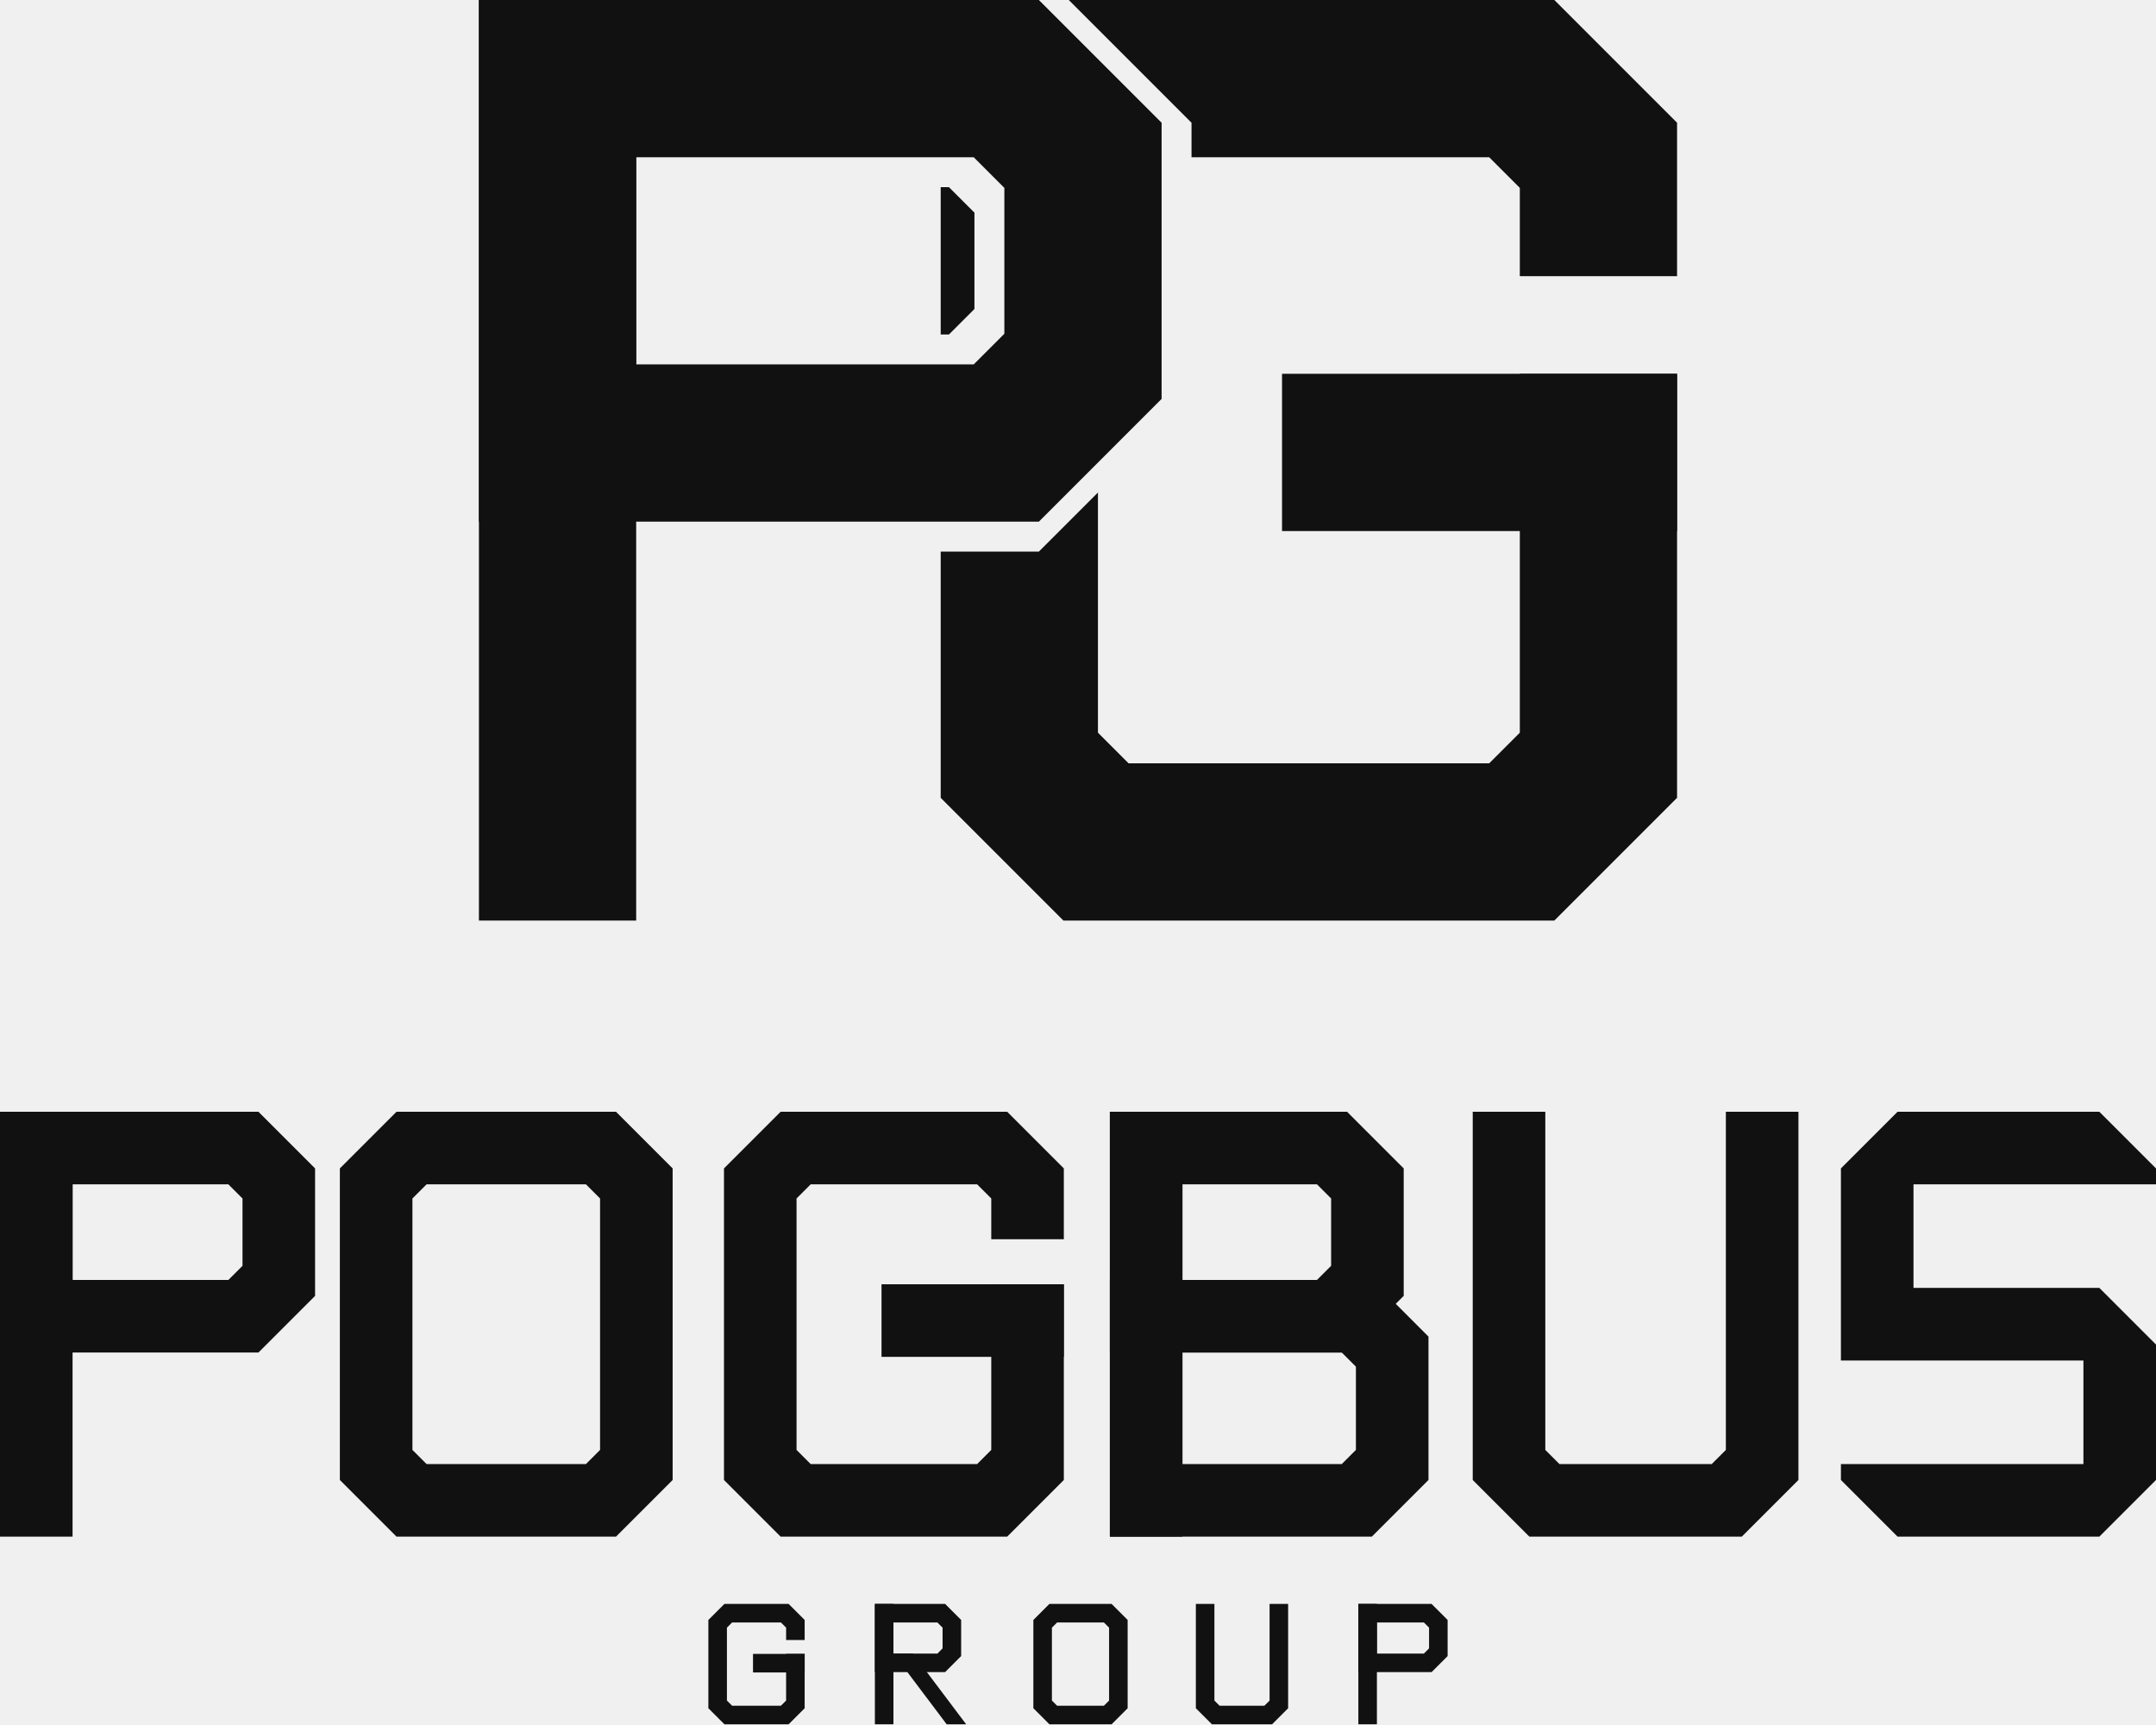
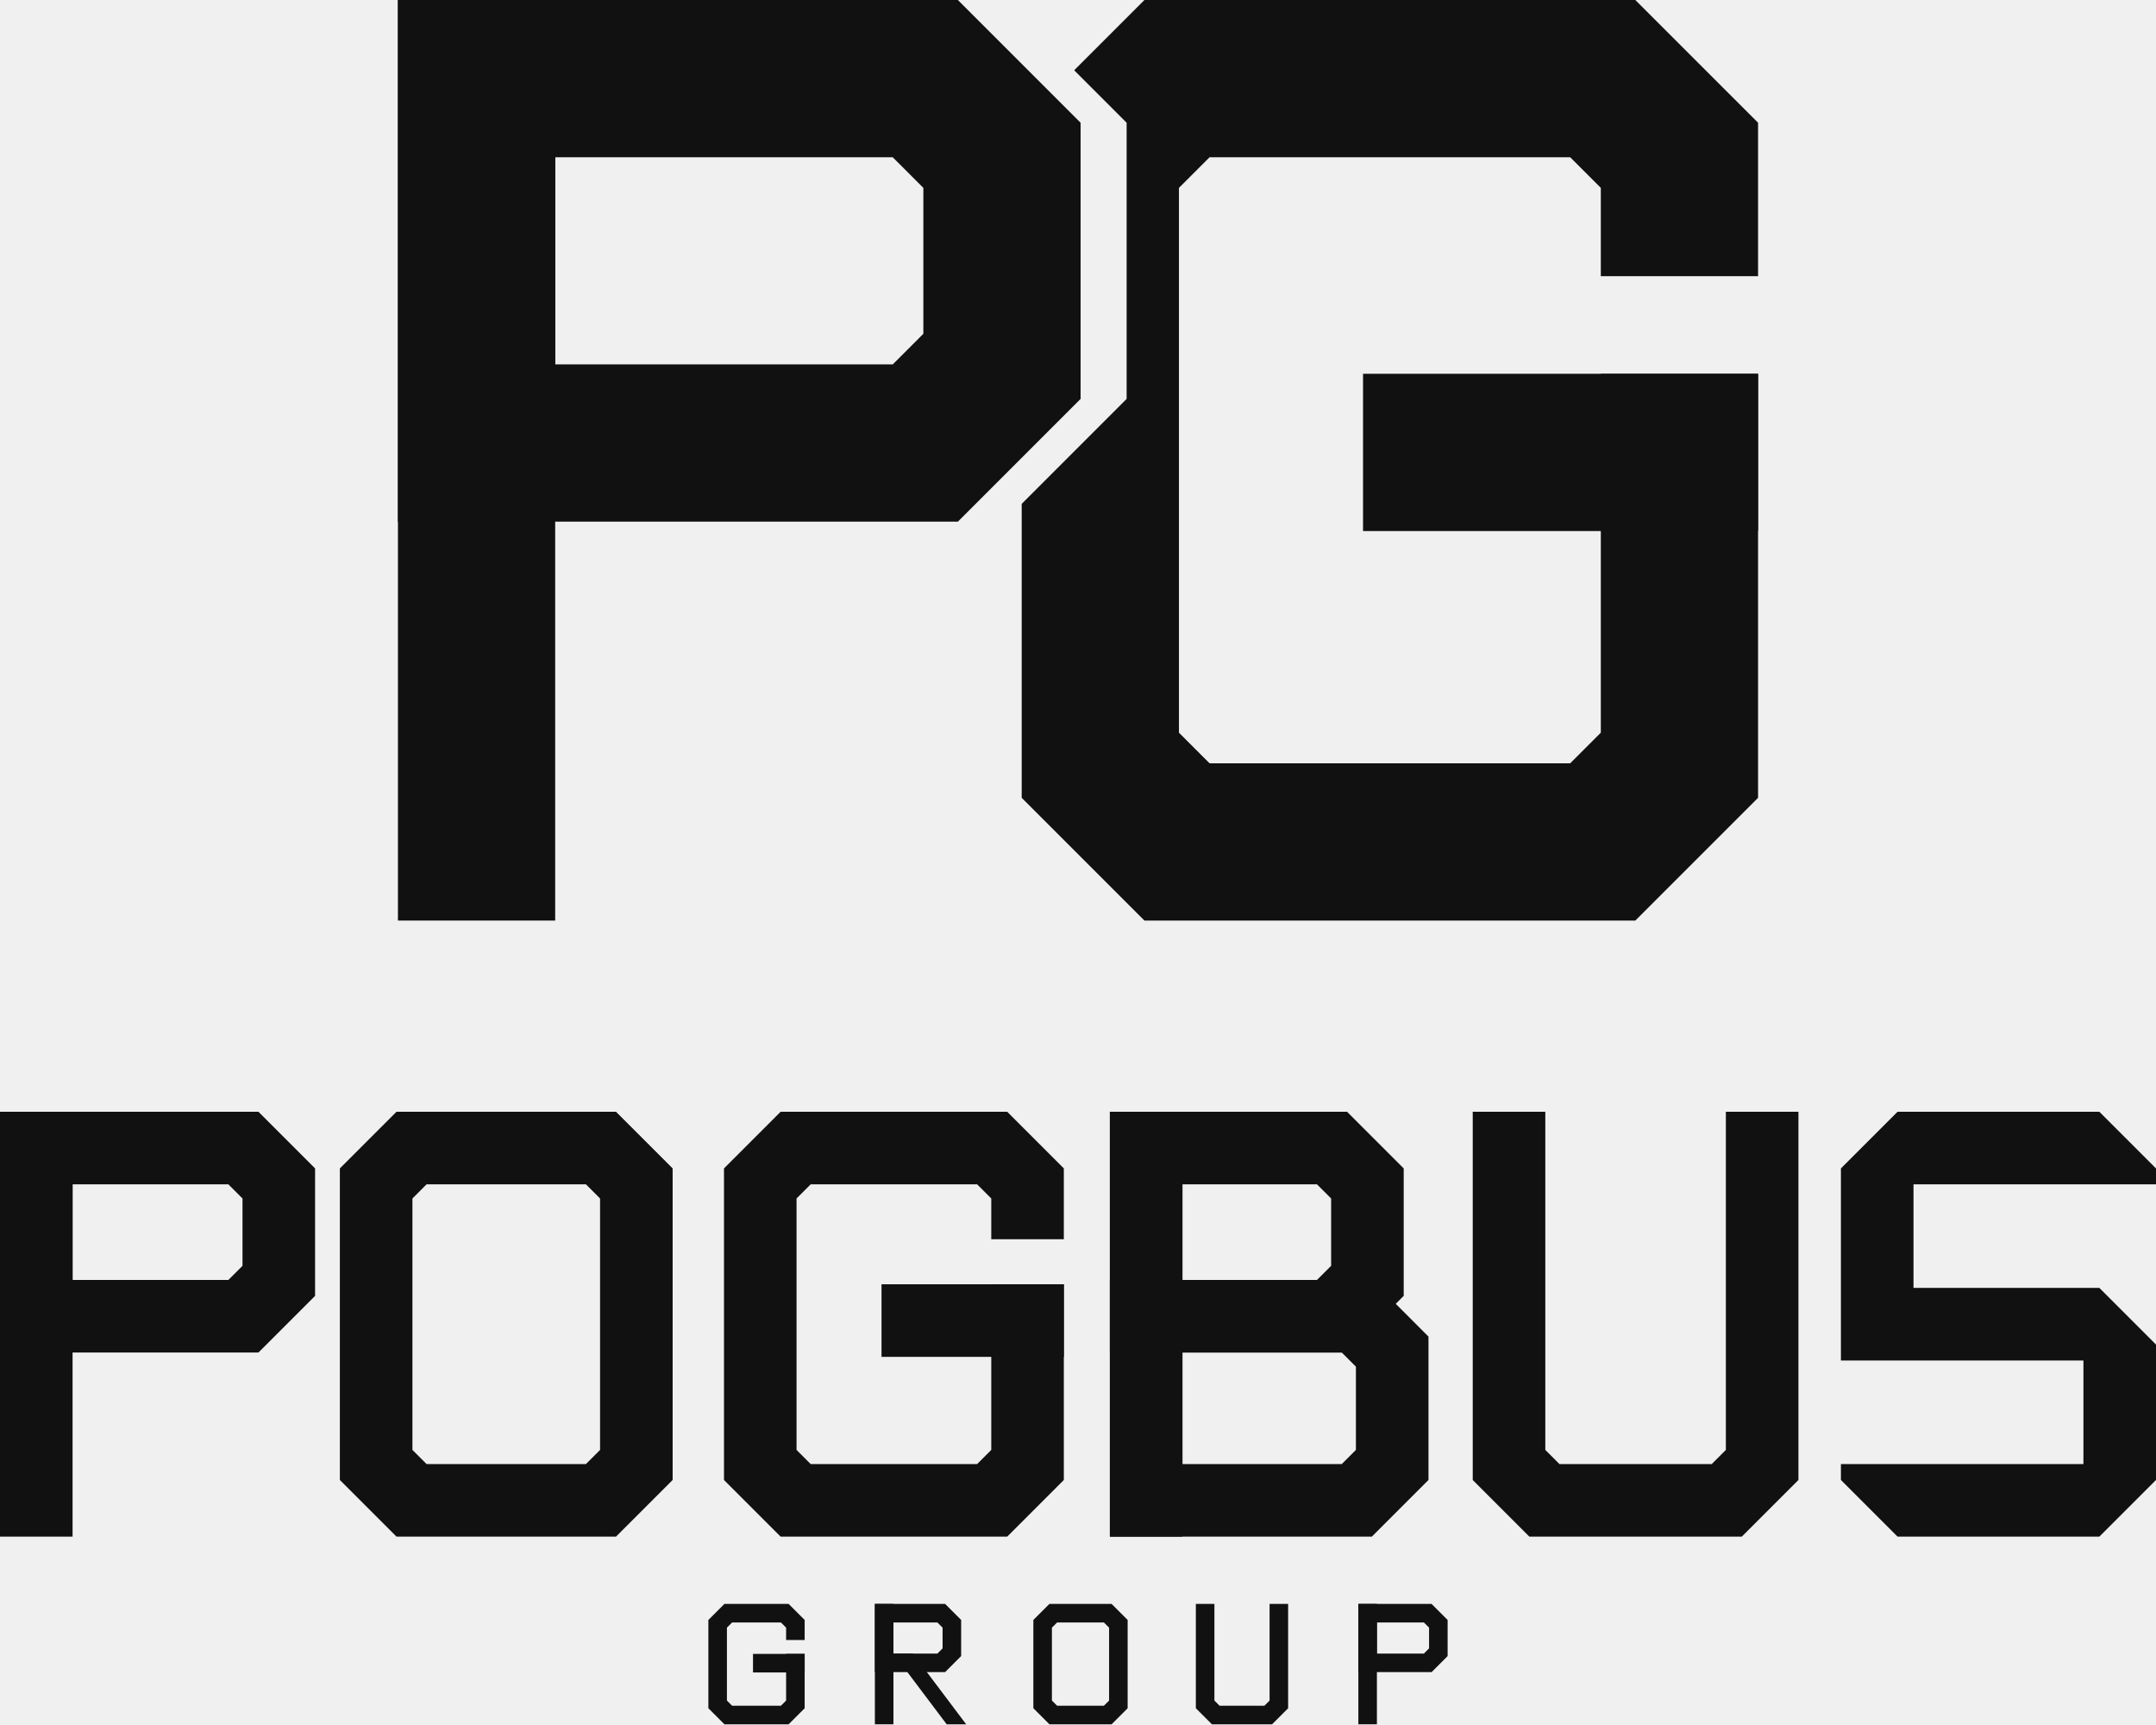
<svg xmlns="http://www.w3.org/2000/svg" viewBox="0 0 609.00 487.00" width="609.00" height="487.00" role="img" aria-label="POGBUS GROUP">
-   <g transform="translate(135.283 0) scale(1.625)">
-     <g transform="translate(80.267 0.000)">
+   <g transform="translate(112.403 0) scale(1.625)">
+     <g transform="translate(108.427 0.000)">
      <mask id="m3">
        <rect x="-50.0" y="-50.0" width="328.0" height="360.0" fill="white" />
-         <path d="M-3.9 -3.9L24.4 -3.9L24.4 123.9L-3.9 123.9ZM-3.9 -3.9L73 -3.9L92.9 16L92.9 52L73 71.9L-3.9 71.9ZM24.4 24.4L61.278 24.4L64.6 27.722L64.6 40.278L61.278 43.6L24.4 43.6Z" fill="black" fill-rule="evenodd" transform="translate(-80.267 0.000) scale(1.33333)" />
+         <path d="M-6 -6L26.5 -6L26.5 126L-6 126ZM-6 -6L73 -6L95 16L95 52L73 74L-6 74ZM26.5 26.5L59.538 26.5L62.5 29.462L62.5 38.538L59.538 41.5L26.5 41.5Z" fill="black" fill-rule="evenodd" transform="translate(-108.427 0.000) scale(1.33333)" />
      </mask>
      <g mask="url(#m3)">
        <g transform="translate(0.000 0.000) scale(1.33333)">
          <path d="M16 0L80 0L96 16L96 104L80 120L16 120L0 104L0 16ZM24.491 20.5L71.509 20.5L75.5 24.491L75.5 95.509L71.509 99.5L24.491 99.5L20.5 95.509L20.5 24.491ZM75.5 36L96 36L96 48.725L75.5 48.725Z" fill="#111111" fill-rule="evenodd" />
          <path d="M44.5 48.725L96 48.725L96 69.225L44.5 69.225Z" fill="#111111" fill-rule="nonzero" />
        </g>
      </g>
    </g>
    <g transform="translate(0.000 0.000) scale(1.33333)">
      <path d="M0 0L20.5 0L20.5 120L0 120Z" fill="#111111" fill-rule="nonzero" />
      <path d="M0 0L73 0L89 16L89 52L73 68L0 68ZM20.5 20.5L64.509 20.5L68.5 24.491L68.5 43.509L64.509 47.5L20.5 47.5Z" fill="#111111" fill-rule="evenodd" />
    </g>
  </g>
  <g transform="translate(0 314.000)">
    <path d="M0 0L20.5 0L20.5 120L0 120Z" fill="#111111" fill-rule="nonzero" transform="translate(0.000 0)" />
    <path d="M0 0L73 0L89 16L89 52L73 68L0 68ZM20.5 20.5L64.509 20.5L68.5 24.491L68.5 43.509L64.509 47.5L20.5 47.5Z" fill="#111111" fill-rule="evenodd" transform="translate(0.000 0)" />
    <path d="M16 0L78 0L94 16L94 104L78 120L16 120L0 104L0 16ZM24.491 20.5L69.509 20.5L73.5 24.491L73.5 95.509L69.509 99.5L24.491 99.5L20.5 95.509L20.5 24.491Z" fill="#111111" fill-rule="evenodd" transform="translate(96.000 0)" />
    <path d="M16 0L80 0L96 16L96 104L80 120L16 120L0 104L0 16ZM24.491 20.5L71.509 20.5L75.5 24.491L75.5 95.509L71.509 99.5L24.491 99.5L20.5 95.509L20.5 24.491ZM75.5 36L96 36L96 48.725L75.5 48.725Z" fill="#111111" fill-rule="evenodd" transform="translate(204.500 0)" />
    <path d="M44.5 48.725L96 48.725L96 69.225L44.5 69.225Z" fill="#111111" fill-rule="nonzero" transform="translate(204.500 0)" />
    <path d="M0 0L20.5 0L20.5 120L0 120Z" fill="#111111" fill-rule="nonzero" transform="translate(313.500 0)" />
    <path d="M0 0L67 0L83 16L83 52L67 68L0 68ZM20.5 20.5L58.509 20.5L62.5 24.491L62.5 43.509L58.509 47.5L20.5 47.5Z" fill="#111111" fill-rule="evenodd" transform="translate(313.500 0)" />
    <path d="M0 47.5L74 47.5L90 63.5L90 104L74 120L0 120ZM20.5 68L65.509 68L69.5 71.991L69.5 95.509L65.509 99.5L20.5 99.5Z" fill="#111111" fill-rule="evenodd" transform="translate(313.500 0)" />
    <path d="M0 0L92 0L92 104L76 120L16 120L0 104ZM20.5 0L71.5 0L71.5 95.509L67.509 99.5L24.491 99.5L20.5 95.509Z" fill="#111111" fill-rule="evenodd" transform="translate(416.000 0)" />
    <path d="M16 0L73 0L89 16L89 20.5L20.5 20.5L20.5 49.75L73 49.75L89 65.75L89 104L73 120L16 120L0 104L0 99.5L68.5 99.5L68.5 70.25L0 70.25L0 16Z" fill="#111111" fill-rule="nonzero" transform="translate(520.000 0)" />
    <g transform="translate(200.092 139.000) scale(0.28333)">
      <path d="M16 0L80 0L96 16L96 104L80 120L16 120L0 104L0 16ZM23.663 18.5L72.337 18.5L77.5 23.663L77.5 96.337L72.337 101.5L23.663 101.5L18.5 96.337L18.5 23.663ZM77.5 36L96 36L96 49.825L77.5 49.825Z" fill="#111111" fill-rule="evenodd" transform="translate(0.000 0)" />
      <path d="M44.5 49.825L96 49.825L96 68.325L44.5 68.325Z" fill="#111111" fill-rule="nonzero" transform="translate(0.000 0)" />
      <path d="M0 0L18.5 0L18.5 120L0 120Z" fill="#111111" fill-rule="nonzero" transform="translate(166.000 0)" />
      <path d="M0 0L70 0L86 16L86 52L70 68L0 68ZM18.5 18.5L62.337 18.5L67.5 23.663L67.5 44.337L62.337 49.5L18.5 49.5Z" fill="#111111" fill-rule="evenodd" transform="translate(166.000 0)" />
      <path d="M18.5 49.5L37.925 49.5L91 120L71.575 120Z" fill="#111111" fill-rule="nonzero" transform="translate(166.000 0)" />
      <path d="M16 0L78 0L94 16L94 104L78 120L16 120L0 104L0 16ZM23.663 18.5L70.337 18.5L75.5 23.663L75.5 96.337L70.337 101.5L23.663 101.5L18.5 96.337L18.5 23.663Z" fill="#111111" fill-rule="evenodd" transform="translate(324.000 0)" />
      <path d="M0 0L92 0L92 104L76 120L16 120L0 104ZM18.5 0L73.5 0L73.5 96.337L68.337 101.5L23.663 101.5L18.5 96.337Z" fill="#111111" fill-rule="evenodd" transform="translate(486.000 0)" />
      <path d="M0 0L18.5 0L18.5 120L0 120Z" fill="#111111" fill-rule="nonzero" transform="translate(648.000 0)" />
      <path d="M0 0L73 0L89 16L89 52L73 68L0 68ZM18.5 18.5L65.337 18.5L70.5 23.663L70.5 44.337L65.337 49.5L18.5 49.5Z" fill="#111111" fill-rule="evenodd" transform="translate(648.000 0)" />
    </g>
  </g>
</svg>
